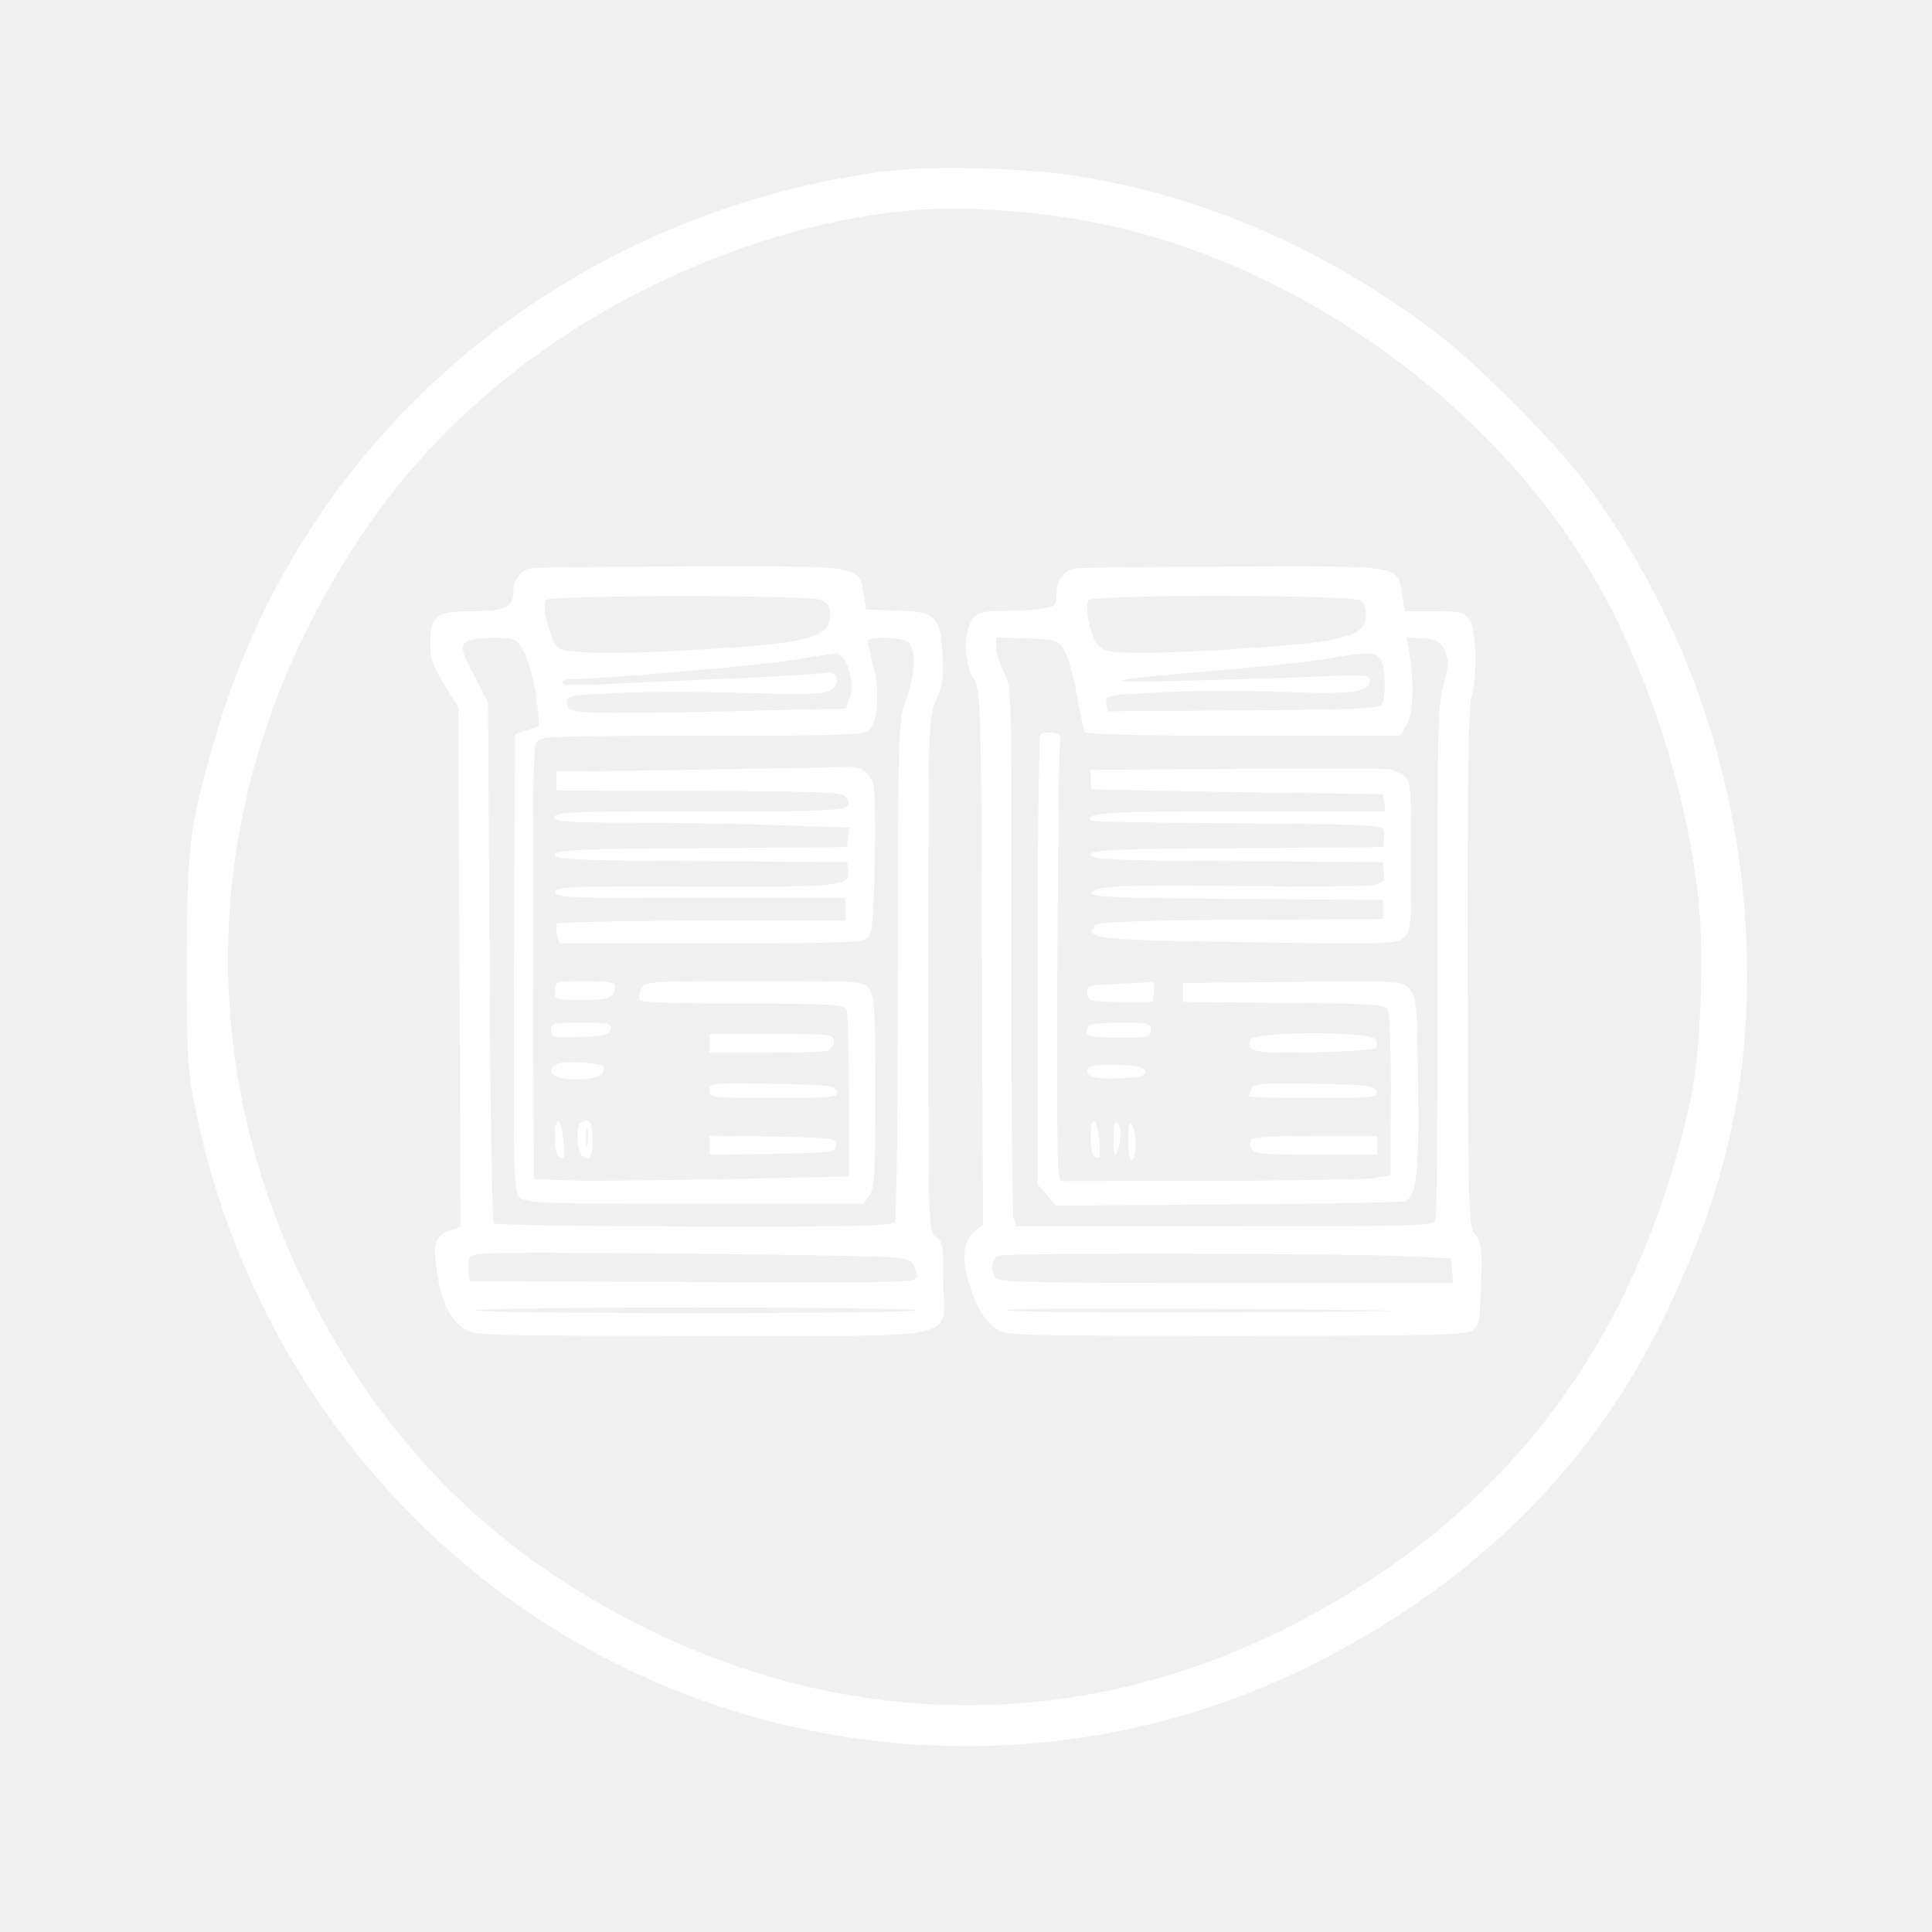
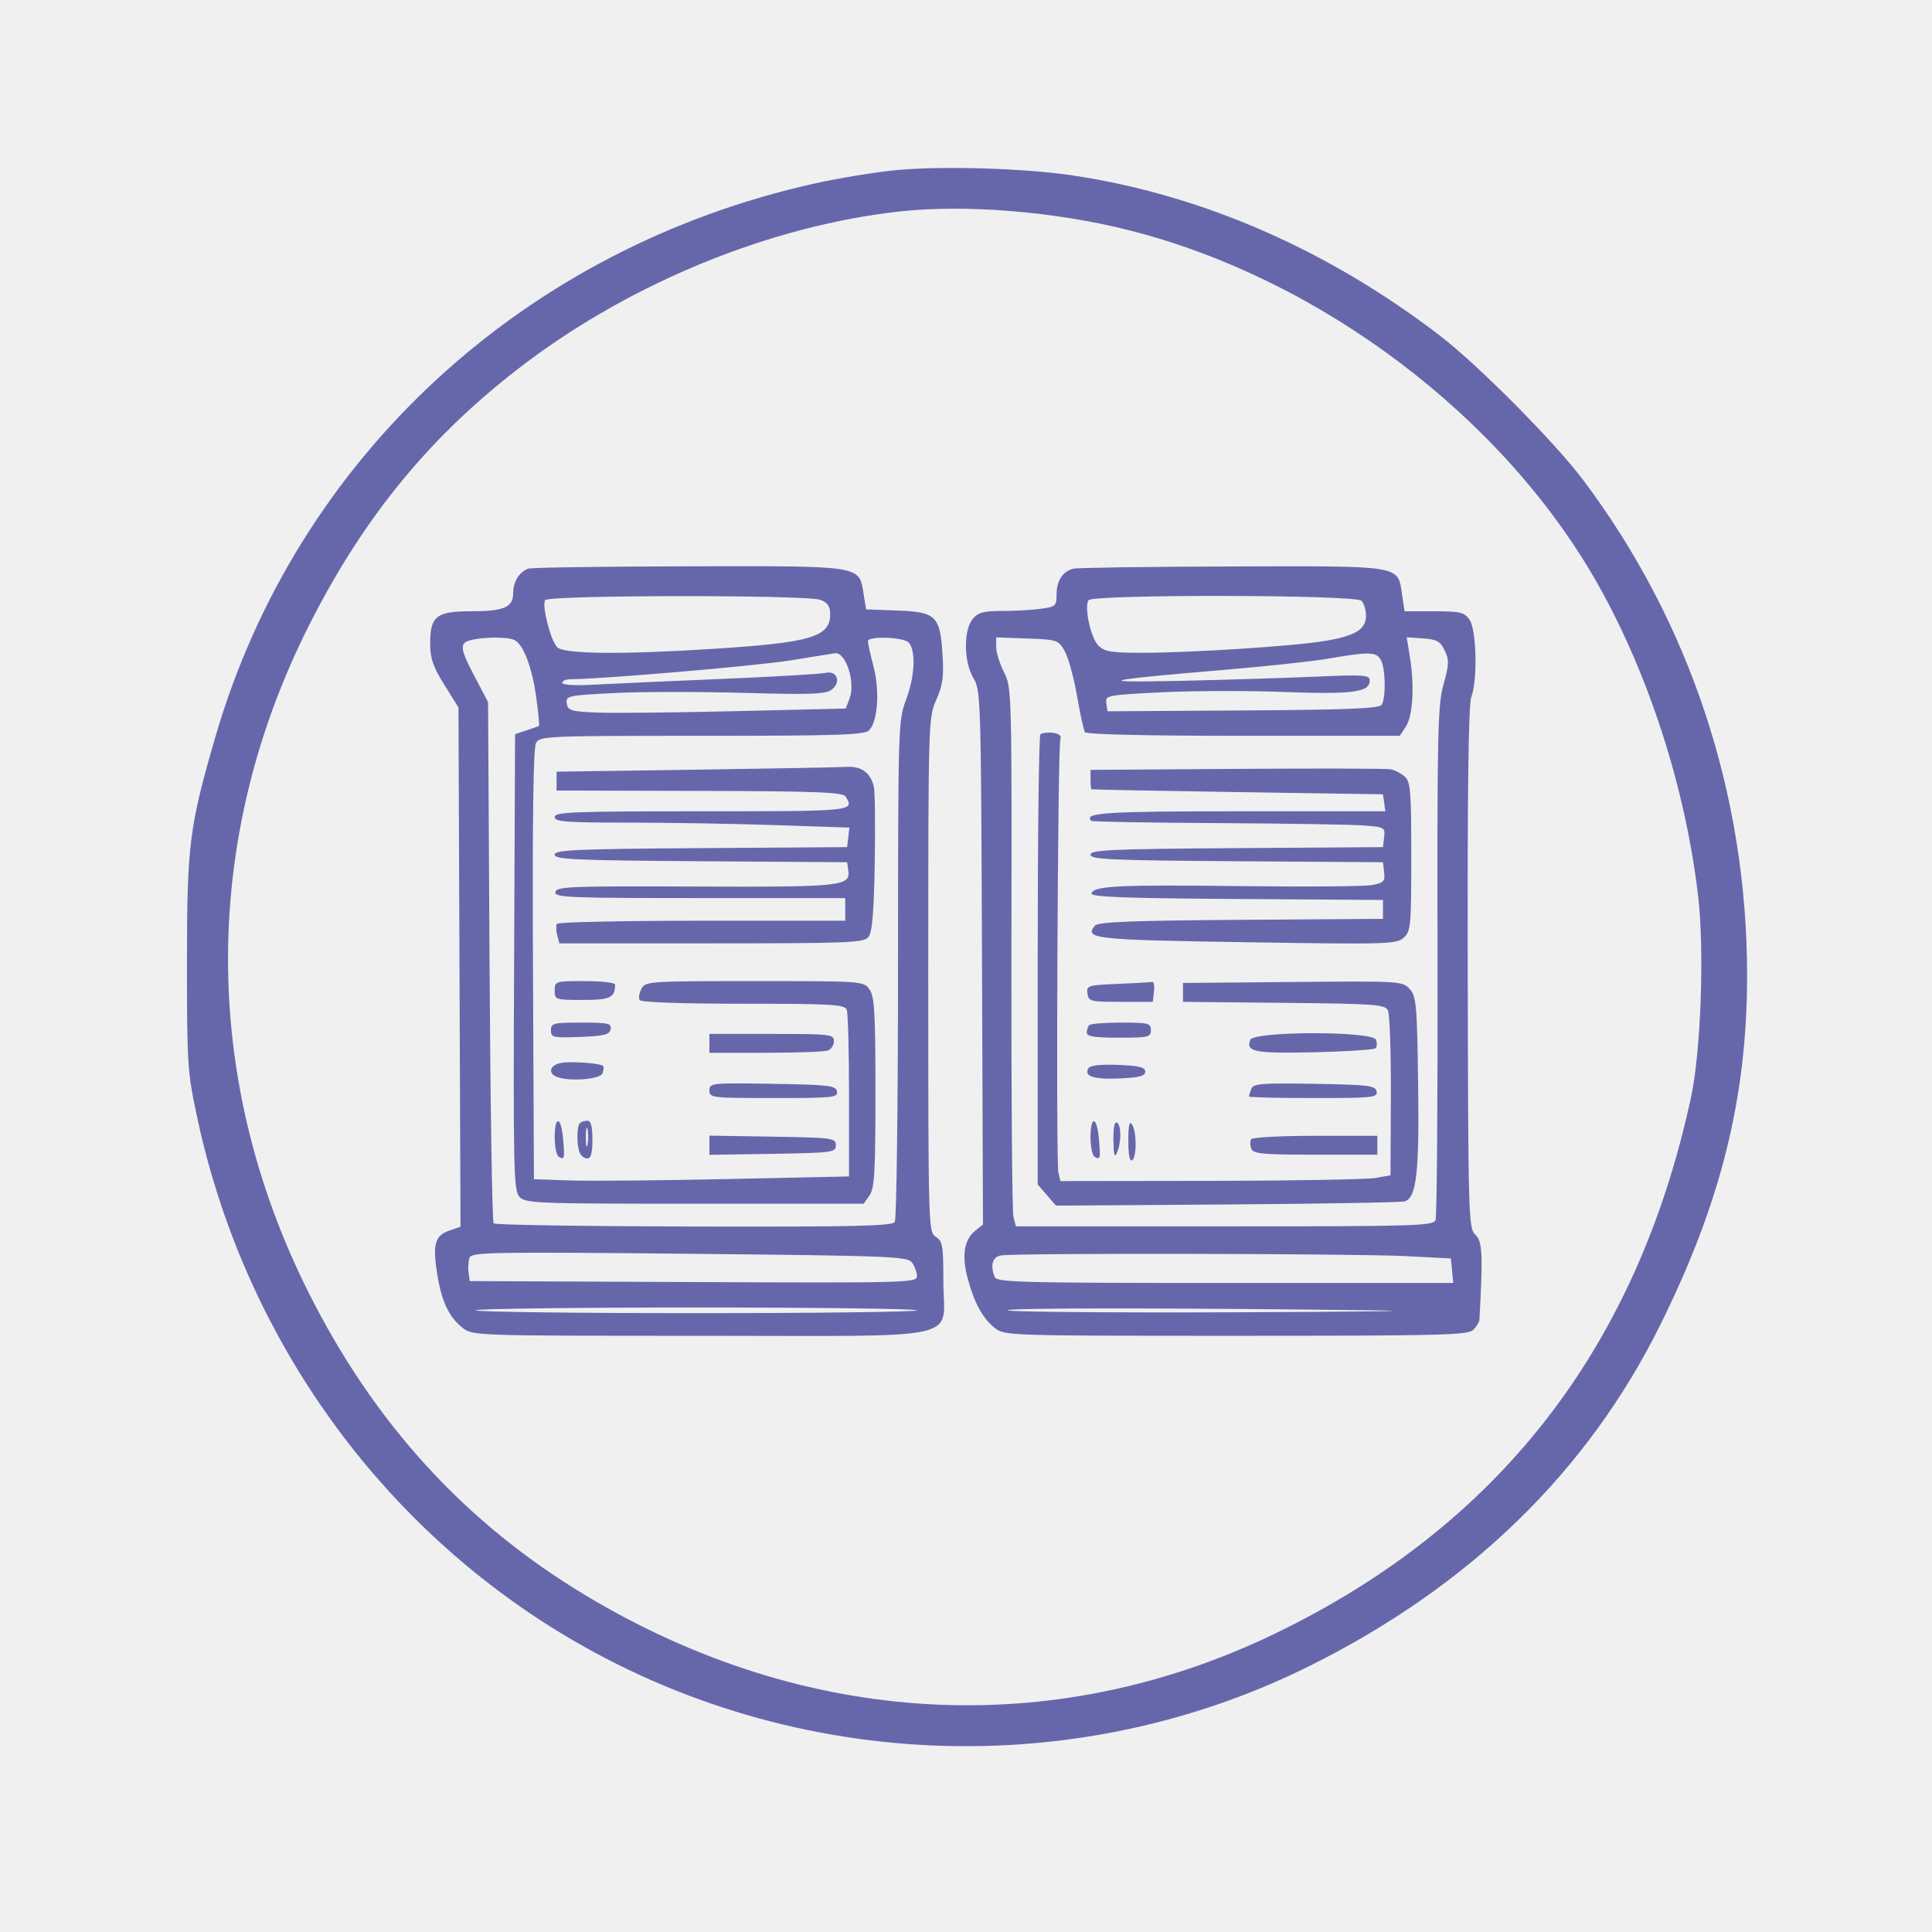
<svg xmlns="http://www.w3.org/2000/svg" width="512" height="512" viewBox="0 0 512 512" version="1.1">
-   <path d="M 237.565 45.082 C 232.100 45.600, 222.425 47.177, 216.065 48.585 C 138.783 65.693, 78.516 121.345, 57.031 195.441 C 50.141 219.203, 49.555 223.863, 49.552 255 C 49.550 282.257, 49.668 284.055, 52.275 296.224 C 64.024 351.068, 96.707 398.986, 143 429.240 C 203.984 469.095, 282.435 473.755, 347.299 441.375 C 389.690 420.213, 420.766 389.932, 440.048 351 C 456.102 318.583, 463 290.790, 463 258.517 C 463 210.538, 447.797 164.674, 419.410 127.016 C 411.846 116.982, 391.619 96.632, 381.500 88.875 C 351.897 66.182, 318.554 51.637, 284.378 46.507 C 271.629 44.593, 249.734 43.926, 237.565 45.082 M 238.054 56.076 C 204.365 59.880, 167.995 74.639, 139.500 96.071 C 114.639 114.769, 96.669 136.487, 81.943 165.630 C 53.343 222.232, 53.254 285.560, 81.696 342.371 C 99.139 377.213, 123.272 403.613, 155.229 422.809 C 213.261 457.668, 278.685 461.365, 337.500 433.107 C 397.113 404.466, 433.868 357.166, 448.153 290.705 C 450.730 278.715, 451.695 252.251, 450.075 237.976 C 446.827 209.357, 437.027 178.804, 423.344 154.638 C 398.318 110.439, 350.067 73.991, 299.500 61.089 C 279.707 56.039, 255.719 54.082, 238.054 56.076 M 140 150.694 C 137.614 151.547, 136 154.154, 136 157.156 C 136 160.954, 133.564 162, 124.721 162 C 115.620 162, 114 163.294, 114 170.559 C 114 174.486, 114.745 176.657, 117.750 181.480 L 121.500 187.500 121.770 256.295 L 122.040 325.090 119.014 326.145 C 115.247 327.458, 114.605 329.820, 115.875 337.706 C 117.044 344.961, 118.988 349.059, 122.615 351.912 C 125.241 353.977, 125.933 354, 185.635 354 C 257.288 354, 250 355.641, 250 339.508 C 250 330.100, 249.794 328.888, 248 327.768 C 246.032 326.539, 246 325.436, 246 258.387 C 246 191.135, 246.027 190.192, 248.121 185.460 C 249.855 181.539, 250.156 179.328, 249.771 173.327 C 249.119 163.180, 248.046 162.158, 237.644 161.789 L 229.529 161.500 228.891 157.562 C 227.628 149.759, 229.054 149.990, 182.639 150.079 C 160.013 150.122, 140.825 150.399, 140 150.694 M 284.500 150.700 C 281.646 151.369, 280 153.884, 280 157.578 C 280 160.580, 279.744 160.807, 275.750 161.344 C 273.413 161.659, 268.800 161.917, 265.500 161.919 C 260.572 161.921, 259.187 162.306, 257.750 164.072 C 255.285 167.100, 255.414 175.526, 257.990 179.752 C 259.911 182.902, 259.981 185.216, 260.236 253.752 L 260.500 324.500 258.381 326.219 C 255.517 328.544, 254.846 332.731, 256.397 338.609 C 258.133 345.185, 260.419 349.398, 263.615 351.912 C 266.242 353.978, 266.920 354, 327.563 354 C 381.952 354, 389.034 353.823, 390.429 352.429 C 391.293 351.564, 392.029 350.327, 392.065 349.679 C 393.016 332.339, 392.854 328.942, 390.995 327.210 C 389.164 325.504, 389.088 322.874, 388.960 256.469 C 388.869 208.927, 389.165 186.625, 389.914 184.685 C 391.605 180.302, 391.296 166.868, 389.443 164.223 C 388.060 162.248, 387.014 162, 380.057 162 L 372.227 162 371.555 157.515 C 370.388 149.735, 371.906 149.984, 326.527 150.116 C 304.512 150.180, 285.600 150.443, 284.500 150.700 M 144.471 159.047 C 143.552 160.533, 145.931 169.788, 147.680 171.537 C 149.470 173.327, 164.589 173.492, 188.500 171.984 C 214.830 170.322, 220 168.819, 220 162.820 C 220 160.660, 219.366 159.709, 217.435 158.975 C 213.831 157.605, 145.320 157.673, 144.471 159.047 M 288.456 159.071 C 287.299 160.944, 289.070 169.070, 291.072 171.072 C 292.713 172.713, 294.452 172.999, 302.750 172.996 C 315.689 172.992, 342.873 171.233, 351 169.875 C 359.219 168.502, 362 166.809, 362 163.177 C 362 161.650, 361.460 159.860, 360.800 159.200 C 359.190 157.590, 289.448 157.465, 288.456 159.071 M 123.066 170.420 C 122.132 171.546, 122.659 173.313, 125.617 178.958 L 129.345 186.076 129.731 254.788 C 129.944 292.580, 130.434 323.821, 130.822 324.214 C 131.210 324.606, 155.097 324.980, 183.904 325.045 C 226.515 325.140, 236.439 324.914, 237.126 323.831 C 237.590 323.099, 237.976 292.929, 237.985 256.788 C 238 191.965, 238.029 190.997, 240.155 185.315 C 242.433 179.226, 242.753 172.613, 240.879 170.354 C 239.599 168.811, 230 168.456, 230 169.951 C 230 170.474, 230.677 173.501, 231.504 176.678 C 233.191 183.153, 232.609 191.248, 230.291 193.566 C 229.090 194.767, 221.878 195, 185.964 195 C 144.462 195, 143.037 195.063, 142.027 196.950 C 141.328 198.255, 141.069 217.682, 141.242 255.700 L 141.500 312.500 151 312.829 C 156.225 313.010, 175.012 312.846, 192.750 312.464 L 225 311.769 225 290.466 C 225 278.750, 224.727 268.452, 224.393 267.582 C 223.860 266.194, 220.499 266, 196.952 266 C 180.519 266, 169.883 265.620, 169.513 265.021 C 169.180 264.482, 169.394 263.132, 169.989 262.021 C 171.036 260.065, 171.995 260, 199.978 260 C 228.718 260, 228.896 260.013, 230.443 262.223 C 231.752 264.090, 232 268.442, 232 289.500 C 232 310.558, 231.752 314.910, 230.443 316.777 L 228.887 319 184.098 319 C 141.901 319, 139.214 318.894, 137.647 317.163 C 136.129 315.485, 136.007 310.064, 136.242 254.937 L 136.500 194.548 139.500 193.564 C 141.150 193.023, 142.643 192.495, 142.817 192.390 C 142.991 192.285, 142.656 188.761, 142.071 184.558 C 141.038 177.131, 138.872 171.261, 136.610 169.765 C 134.567 168.413, 124.321 168.909, 123.066 170.420 M 264 171.499 C 264 172.919, 264.934 175.910, 266.075 178.148 C 268.120 182.155, 268.149 183.245, 268.041 251.047 C 267.981 288.904, 268.220 321.030, 268.574 322.439 L 269.217 325 324.501 325 C 375.469 325, 379.837 324.868, 380.434 323.311 C 380.791 322.382, 381.027 291.445, 380.959 254.561 C 380.848 194.167, 381.005 186.893, 382.542 181.394 C 384.023 176.092, 384.066 174.908, 382.866 172.394 C 381.702 169.955, 380.803 169.451, 377.140 169.187 L 372.795 168.875 373.648 174.187 C 374.883 181.885, 374.422 189.708, 372.566 192.540 L 370.954 195 329.536 195 C 303.568 195, 287.892 194.634, 287.512 194.020 C 287.179 193.481, 286.222 189.094, 285.386 184.270 C 284.550 179.447, 283.085 174.150, 282.130 172.500 C 280.451 169.598, 280.127 169.491, 272.197 169.210 L 264 168.919 264 171.499 M 209.398 175.024 C 200.209 176.488, 159.158 180, 151.230 180 C 150.004 180, 149 180.428, 149 180.951 C 149 181.513, 152.381 181.717, 157.250 181.450 C 161.787 181.202, 176.975 180.518, 191 179.932 C 205.025 179.346, 217.508 178.623, 218.741 178.327 C 221.830 177.584, 223.027 180.752, 220.412 182.753 C 218.811 183.979, 215.004 184.120, 197 183.615 C 185.175 183.284, 169.740 183.306, 162.701 183.663 C 150.456 184.285, 149.915 184.404, 150.201 186.407 C 150.469 188.283, 151.277 188.534, 158 188.833 C 162.125 189.016, 178.694 188.851, 194.819 188.467 L 224.138 187.767 225.135 185.144 C 226.795 180.779, 224.095 172.580, 221.179 173.127 C 220.805 173.197, 215.504 174.051, 209.398 175.024 M 352 174.545 C 347.875 175.256, 335.725 176.573, 325 177.470 C 292.111 180.222, 289.039 180.952, 312.500 180.438 C 324.050 180.186, 340.137 179.689, 348.250 179.336 C 361.647 178.751, 363 178.846, 363 180.371 C 363 183.458, 358.450 184.056, 340.144 183.376 C 330.440 183.015, 315.837 183.056, 307.694 183.467 C 293.324 184.192, 292.898 184.277, 293.194 186.357 L 293.500 188.500 329.425 188.276 C 357.270 188.103, 365.532 187.765, 366.160 186.776 C 367.316 184.954, 367.189 177.222, 365.965 174.934 C 364.774 172.710, 362.940 172.659, 352 174.545 M 275.713 194.621 C 275.321 195.013, 275 222.008, 275 254.611 L 275 313.888 277.413 316.694 L 279.827 319.500 325.163 319.194 C 350.099 319.025, 371.277 318.661, 372.228 318.383 C 375.391 317.461, 376.148 310.841, 375.817 286.999 C 375.528 266.188, 375.333 264.021, 373.582 262.088 C 371.700 260.011, 371.099 259.975, 342.582 260.235 L 313.500 260.500 313.500 263 L 313.500 265.500 340.224 265.766 C 364.418 266.007, 367.029 266.197, 367.816 267.766 C 368.295 268.720, 368.644 278.942, 368.593 290.481 L 368.500 311.463 364.500 312.174 C 362.300 312.565, 342.621 312.911, 320.769 312.942 L 281.038 313 280.484 310.750 C 279.806 307.996, 280.300 198.100, 281 196 C 281.344 194.969, 280.706 194.407, 278.963 194.204 C 277.567 194.041, 276.104 194.229, 275.713 194.621 M 184 203.981 L 147.500 204.500 147.500 207 L 147.500 209.500 185.348 209.599 C 216.633 209.681, 223.349 209.941, 224.082 211.099 C 226.541 214.982, 226.366 215, 186 215 C 152 215, 147 215.192, 147 216.500 C 147 217.782, 149.815 218, 166.339 218 C 176.976 218, 194.549 218.297, 205.390 218.660 L 225.102 219.320 224.801 221.910 L 224.500 224.500 185.750 224.762 C 152.364 224.987, 147 225.228, 147 226.500 C 147 227.772, 152.364 228.013, 185.750 228.238 L 224.500 228.500 224.811 230.682 C 225.406 234.862, 223.058 235.109, 184.223 234.940 C 151.186 234.796, 147.468 234.942, 147.177 236.390 C 146.884 237.848, 150.501 238, 185.427 238 L 224 238 224 241 L 224 244 186.059 244 C 165.191 244, 147.888 244.372, 147.607 244.826 C 147.326 245.281, 147.352 246.631, 147.665 247.826 L 148.233 250 188.494 250 C 224.693 250, 228.894 249.833, 230.128 248.349 C 231.150 247.119, 231.580 242.108, 231.815 228.677 C 231.988 218.764, 231.875 209.639, 231.564 208.397 C 230.632 204.684, 228.194 202.979, 224.179 203.231 C 222.155 203.358, 204.075 203.696, 184 203.981 M 327.750 203.762 L 289 204.023 289 206.512 C 289 207.880, 289.113 209.074, 289.250 209.164 C 289.387 209.253, 306.825 209.591, 328 209.914 L 366.500 210.500 366.820 212.750 L 367.139 215 328.629 215 C 292.923 215, 287.046 215.379, 289.208 217.541 C 289.432 217.765, 304.440 218.030, 322.558 218.130 C 340.676 218.229, 358.113 218.508, 361.307 218.751 C 366.910 219.176, 367.104 219.285, 366.807 221.846 L 366.500 224.500 327.750 224.762 C 294.364 224.987, 289 225.228, 289 226.500 C 289 227.772, 294.364 228.013, 327.750 228.238 L 366.500 228.500 366.811 231.193 C 367.085 233.570, 366.706 233.965, 363.586 234.550 C 361.642 234.915, 346.202 235.042, 329.275 234.833 C 296.632 234.431, 289.902 234.751, 289.248 236.738 C 288.930 237.705, 297.346 238.034, 327.671 238.238 L 366.500 238.500 366.500 241 L 366.500 243.500 328.863 243.762 C 299.891 243.964, 290.982 244.317, 290.170 245.295 C 287.266 248.795, 289.813 249.075, 330.330 249.704 C 367.732 250.286, 370.102 250.217, 371.994 248.505 C 373.873 246.805, 374 245.439, 374 227 C 374 209.500, 373.805 207.139, 372.250 205.773 C 371.288 204.928, 369.600 204.071, 368.500 203.868 C 367.400 203.666, 349.063 203.618, 327.750 203.762 M 147 262.500 C 147 264.941, 147.174 265, 154.393 265 C 161.712 265, 163 264.389, 163 260.918 C 163 260.413, 159.400 260, 155 260 C 147.133 260, 147 260.042, 147 262.500 M 296.186 260.745 C 288.266 261.067, 287.887 261.188, 288.186 263.291 C 288.482 265.372, 288.994 265.500, 297 265.500 L 305.500 265.500 305.816 262.750 C 305.990 261.238, 305.765 260.092, 305.316 260.204 C 304.867 260.315, 300.759 260.559, 296.186 260.745 M 146 273.042 C 146 274.947, 146.518 275.065, 153.739 274.792 C 160.177 274.549, 161.535 274.206, 161.812 272.750 C 162.108 271.200, 161.223 271, 154.073 271 C 146.611 271, 146 271.155, 146 273.042 M 288.667 271.667 C 288.300 272.033, 288 272.933, 288 273.667 C 288 274.673, 290.083 275, 296.500 275 C 304.333 275, 305 274.843, 305 273 C 305 271.170, 304.333 271, 297.167 271 C 292.858 271, 289.033 271.300, 288.667 271.667 M 188 276.500 L 188 279 202.918 279 C 211.123 279, 218.548 278.727, 219.418 278.393 C 220.288 278.059, 221 276.934, 221 275.893 C 221 274.112, 220.022 274, 204.500 274 L 188 274 188 276.500 M 331.336 275.567 C 330.114 278.751, 332.557 279.224, 348.326 278.859 C 356.855 278.662, 364.152 278.182, 364.540 277.793 C 364.929 277.404, 364.981 276.392, 364.655 275.543 C 363.762 273.215, 332.230 273.238, 331.336 275.567 M 148.750 281.675 C 145.755 282.174, 145.049 284.421, 147.582 285.393 C 150.929 286.677, 159.044 286.048, 159.655 284.457 C 159.981 283.608, 160.062 282.729, 159.836 282.503 C 159.100 281.767, 151.571 281.204, 148.750 281.675 M 288.472 283.045 C 287.134 285.211, 289.746 286.096, 296.599 285.799 C 301.934 285.568, 303.500 285.160, 303.500 284 C 303.500 282.833, 301.907 282.435, 296.335 282.208 C 291.792 282.023, 288.915 282.329, 288.472 283.045 M 188 288.976 C 188 290.929, 188.599 291, 205.073 291 C 220.795 291, 222.120 290.861, 221.811 289.250 C 221.509 287.680, 219.755 287.472, 204.737 287.226 C 188.510 286.960, 188 287.013, 188 288.976 M 331.616 288.558 C 331.277 289.441, 331 290.352, 331 290.582 C 331 290.812, 338.683 291, 348.073 291 C 363.795 291, 365.120 290.861, 364.811 289.250 C 364.510 287.683, 362.785 287.471, 348.354 287.226 C 334.311 286.987, 332.153 287.159, 331.616 288.558 M 147 301.441 C 147 303.884, 147.480 306.179, 148.067 306.541 C 149.593 307.484, 149.697 307.052, 149.223 301.750 C 148.687 295.749, 147 295.515, 147 301.441 M 153.667 297.667 C 152.834 298.500, 152.797 303.307, 153.607 305.418 C 153.941 306.288, 154.841 307, 155.607 307 C 156.612 307, 157 305.607, 157 302 C 157 298.500, 156.600 297, 155.667 297 C 154.933 297, 154.033 297.300, 153.667 297.667 M 289 301.441 C 289 303.884, 289.480 306.179, 290.067 306.541 C 291.593 307.484, 291.697 307.052, 291.223 301.750 C 290.687 295.749, 289 295.515, 289 301.441 M 295.070 302.191 C 295.122 306.080, 295.370 306.965, 296 305.500 C 297.198 302.713, 297.198 298.240, 296 297.500 C 295.378 297.116, 295.027 298.890, 295.070 302.191 M 299.015 302.309 C 299.006 305.931, 299.377 307.885, 300 307.500 C 301.276 306.712, 301.276 299.974, 300 298 C 299.313 296.936, 299.026 298.190, 299.015 302.309 M 155.252 301.500 C 155.263 303.700, 155.468 304.482, 155.707 303.238 C 155.946 301.994, 155.937 300.194, 155.687 299.238 C 155.437 298.282, 155.241 299.300, 155.252 301.500 M 188 303.500 L 188 306.048 204.750 305.774 C 220.742 305.512, 221.500 305.409, 221.500 303.500 C 221.500 301.591, 220.742 301.488, 204.750 301.226 L 188 300.952 188 303.500 M 331.556 301.910 C 331.247 302.410, 331.268 303.535, 331.604 304.410 C 332.127 305.774, 334.544 306, 348.607 306 L 365 306 365 303.500 L 365 301 348.559 301 C 339.516 301, 331.865 301.409, 331.556 301.910 M 124.450 333.271 C 124.115 334.142, 123.990 335.900, 124.171 337.177 L 124.500 339.500 183.750 339.758 C 240.436 340.005, 243 339.937, 243 338.199 C 243 337.200, 242.418 335.586, 241.706 334.612 C 240.503 332.967, 236.369 332.802, 182.735 332.265 C 130.695 331.744, 124.998 331.842, 124.450 333.271 M 265.250 332.706 C 262.991 333.141, 262.388 335.240, 263.607 338.418 C 264.151 339.836, 270.465 340, 324.670 340 L 385.127 340 384.813 336.750 L 384.500 333.500 372.500 332.886 C 358.932 332.191, 268.709 332.040, 265.250 332.706 M 126 347.250 C 126 347.663, 152.325 348, 184.500 348 C 216.675 348, 243 347.663, 243 347.250 C 243 346.837, 216.675 346.500, 184.500 346.500 C 152.325 346.500, 126 346.837, 126 347.250 M 267 347.250 C 267 347.663, 293.887 347.897, 326.750 347.771 C 359.613 347.645, 377.050 347.421, 365.500 347.273 C 311.327 346.580, 266.999 346.569, 267 347.250" stroke="none" fill="#fff" fill-rule="evenodd" />
+   <path d="M 237.565 45.082 C 232.100 45.600, 222.425 47.177, 216.065 48.585 C 138.783 65.693, 78.516 121.345, 57.031 195.441 C 50.141 219.203, 49.555 223.863, 49.552 255 C 49.550 282.257, 49.668 284.055, 52.275 296.224 C 64.024 351.068, 96.707 398.986, 143 429.240 C 203.984 469.095, 282.435 473.755, 347.299 441.375 C 389.690 420.213, 420.766 389.932, 440.048 351 C 456.102 318.583, 463 290.790, 463 258.517 C 463 210.538, 447.797 164.674, 419.410 127.016 C 411.846 116.982, 391.619 96.632, 381.500 88.875 C 351.897 66.182, 318.554 51.637, 284.378 46.507 C 271.629 44.593, 249.734 43.926, 237.565 45.082 M 238.054 56.076 C 204.365 59.880, 167.995 74.639, 139.500 96.071 C 114.639 114.769, 96.669 136.487, 81.943 165.630 C 53.343 222.232, 53.254 285.560, 81.696 342.371 C 99.139 377.213, 123.272 403.613, 155.229 422.809 C 213.261 457.668, 278.685 461.365, 337.500 433.107 C 397.113 404.466, 433.868 357.166, 448.153 290.705 C 450.730 278.715, 451.695 252.251, 450.075 237.976 C 446.827 209.357, 437.027 178.804, 423.344 154.638 C 398.318 110.439, 350.067 73.991, 299.500 61.089 C 279.707 56.039, 255.719 54.082, 238.054 56.076 M 140 150.694 C 137.614 151.547, 136 154.154, 136 157.156 C 136 160.954, 133.564 162, 124.721 162 C 115.620 162, 114 163.294, 114 170.559 C 114 174.486, 114.745 176.657, 117.750 181.480 L 121.500 187.500 121.770 256.295 L 122.040 325.090 119.014 326.145 C 115.247 327.458, 114.605 329.820, 115.875 337.706 C 117.044 344.961, 118.988 349.059, 122.615 351.912 C 125.241 353.977, 125.933 354, 185.635 354 C 257.288 354, 250 355.641, 250 339.508 C 250 330.100, 249.794 328.888, 248 327.768 C 246.032 326.539, 246 325.436, 246 258.387 C 246 191.135, 246.027 190.192, 248.121 185.460 C 249.855 181.539, 250.156 179.328, 249.771 173.327 C 249.119 163.180, 248.046 162.158, 237.644 161.789 L 229.529 161.500 228.891 157.562 C 227.628 149.759, 229.054 149.990, 182.639 150.079 C 160.013 150.122, 140.825 150.399, 140 150.694 M 284.500 150.700 C 281.646 151.369, 280 153.884, 280 157.578 C 280 160.580, 279.744 160.807, 275.750 161.344 C 273.413 161.659, 268.800 161.917, 265.500 161.919 C 260.572 161.921, 259.187 162.306, 257.750 164.072 C 255.285 167.100, 255.414 175.526, 257.990 179.752 C 259.911 182.902, 259.981 185.216, 260.236 253.752 L 260.500 324.500 258.381 326.219 C 255.517 328.544, 254.846 332.731, 256.397 338.609 C 258.133 345.185, 260.419 349.398, 263.615 351.912 C 266.242 353.978, 266.920 354, 327.563 354 C 381.952 354, 389.034 353.823, 390.429 352.429 C 391.293 351.564, 392.029 350.327, 392.065 349.679 C 393.016 332.339, 392.854 328.942, 390.995 327.210 C 389.164 325.504, 389.088 322.874, 388.960 256.469 C 388.869 208.927, 389.165 186.625, 389.914 184.685 C 391.605 180.302, 391.296 166.868, 389.443 164.223 C 388.060 162.248, 387.014 162, 380.057 162 L 372.227 162 371.555 157.515 C 370.388 149.735, 371.906 149.984, 326.527 150.116 C 304.512 150.180, 285.600 150.443, 284.500 150.700 M 144.471 159.047 C 143.552 160.533, 145.931 169.788, 147.680 171.537 C 149.470 173.327, 164.589 173.492, 188.500 171.984 C 214.830 170.322, 220 168.819, 220 162.820 C 220 160.660, 219.366 159.709, 217.435 158.975 C 213.831 157.605, 145.320 157.673, 144.471 159.047 M 288.456 159.071 C 287.299 160.944, 289.070 169.070, 291.072 171.072 C 292.713 172.713, 294.452 172.999, 302.750 172.996 C 315.689 172.992, 342.873 171.233, 351 169.875 C 359.219 168.502, 362 166.809, 362 163.177 C 362 161.650, 361.460 159.860, 360.800 159.200 C 359.190 157.590, 289.448 157.465, 288.456 159.071 M 123.066 170.420 C 122.132 171.546, 122.659 173.313, 125.617 178.958 L 129.345 186.076 129.731 254.788 C 129.944 292.580, 130.434 323.821, 130.822 324.214 C 131.210 324.606, 155.097 324.980, 183.904 325.045 C 226.515 325.140, 236.439 324.914, 237.126 323.831 C 237.590 323.099, 237.976 292.929, 237.985 256.788 C 238 191.965, 238.029 190.997, 240.155 185.315 C 242.433 179.226, 242.753 172.613, 240.879 170.354 C 239.599 168.811, 230 168.456, 230 169.951 C 230 170.474, 230.677 173.501, 231.504 176.678 C 233.191 183.153, 232.609 191.248, 230.291 193.566 C 229.090 194.767, 221.878 195, 185.964 195 C 144.462 195, 143.037 195.063, 142.027 196.950 C 141.328 198.255, 141.069 217.682, 141.242 255.700 L 141.500 312.500 151 312.829 C 156.225 313.010, 175.012 312.846, 192.750 312.464 L 225 311.769 225 290.466 C 225 278.750, 224.727 268.452, 224.393 267.582 C 223.860 266.194, 220.499 266, 196.952 266 C 180.519 266, 169.883 265.620, 169.513 265.021 C 169.180 264.482, 169.394 263.132, 169.989 262.021 C 171.036 260.065, 171.995 260, 199.978 260 C 228.718 260, 228.896 260.013, 230.443 262.223 C 231.752 264.090, 232 268.442, 232 289.500 C 232 310.558, 231.752 314.910, 230.443 316.777 L 228.887 319 184.098 319 C 141.901 319, 139.214 318.894, 137.647 317.163 C 136.129 315.485, 136.007 310.064, 136.242 254.937 L 136.500 194.548 139.500 193.564 C 141.150 193.023, 142.643 192.495, 142.817 192.390 C 142.991 192.285, 142.656 188.761, 142.071 184.558 C 141.038 177.131, 138.872 171.261, 136.610 169.765 C 134.567 168.413, 124.321 168.909, 123.066 170.420 M 264 171.499 C 264 172.919, 264.934 175.910, 266.075 178.148 C 268.120 182.155, 268.149 183.245, 268.041 251.047 C 267.981 288.904, 268.220 321.030, 268.574 322.439 L 269.217 325 324.501 325 C 375.469 325, 379.837 324.868, 380.434 323.311 C 380.791 322.382, 381.027 291.445, 380.959 254.561 C 380.848 194.167, 381.005 186.893, 382.542 181.394 C 384.023 176.092, 384.066 174.908, 382.866 172.394 C 381.702 169.955, 380.803 169.451, 377.140 169.187 L 372.795 168.875 373.648 174.187 C 374.883 181.885, 374.422 189.708, 372.566 192.540 L 370.954 195 329.536 195 C 303.568 195, 287.892 194.634, 287.512 194.020 C 287.179 193.481, 286.222 189.094, 285.386 184.270 C 284.550 179.447, 283.085 174.150, 282.130 172.500 C 280.451 169.598, 280.127 169.491, 272.197 169.210 L 264 168.919 264 171.499 M 209.398 175.024 C 200.209 176.488, 159.158 180, 151.230 180 C 150.004 180, 149 180.428, 149 180.951 C 149 181.513, 152.381 181.717, 157.250 181.450 C 161.787 181.202, 176.975 180.518, 191 179.932 C 205.025 179.346, 217.508 178.623, 218.741 178.327 C 221.830 177.584, 223.027 180.752, 220.412 182.753 C 218.811 183.979, 215.004 184.120, 197 183.615 C 185.175 183.284, 169.740 183.306, 162.701 183.663 C 150.456 184.285, 149.915 184.404, 150.201 186.407 C 150.469 188.283, 151.277 188.534, 158 188.833 C 162.125 189.016, 178.694 188.851, 194.819 188.467 L 224.138 187.767 225.135 185.144 C 226.795 180.779, 224.095 172.580, 221.179 173.127 C 220.805 173.197, 215.504 174.051, 209.398 175.024 M 352 174.545 C 347.875 175.256, 335.725 176.573, 325 177.470 C 292.111 180.222, 289.039 180.952, 312.500 180.438 C 324.050 180.186, 340.137 179.689, 348.250 179.336 C 361.647 178.751, 363 178.846, 363 180.371 C 363 183.458, 358.450 184.056, 340.144 183.376 C 330.440 183.015, 315.837 183.056, 307.694 183.467 C 293.324 184.192, 292.898 184.277, 293.194 186.357 L 293.500 188.500 329.425 188.276 C 357.270 188.103, 365.532 187.765, 366.160 186.776 C 367.316 184.954, 367.189 177.222, 365.965 174.934 C 364.774 172.710, 362.940 172.659, 352 174.545 M 275.713 194.621 C 275.321 195.013, 275 222.008, 275 254.611 L 275 313.888 277.413 316.694 L 279.827 319.500 325.163 319.194 C 350.099 319.025, 371.277 318.661, 372.228 318.383 C 375.391 317.461, 376.148 310.841, 375.817 286.999 C 375.528 266.188, 375.333 264.021, 373.582 262.088 C 371.700 260.011, 371.099 259.975, 342.582 260.235 L 313.500 260.500 313.500 263 L 313.500 265.500 340.224 265.766 C 364.418 266.007, 367.029 266.197, 367.816 267.766 C 368.295 268.720, 368.644 278.942, 368.593 290.481 L 368.500 311.463 364.500 312.174 C 362.300 312.565, 342.621 312.911, 320.769 312.942 L 281.038 313 280.484 310.750 C 279.806 307.996, 280.300 198.100, 281 196 C 281.344 194.969, 280.706 194.407, 278.963 194.204 C 277.567 194.041, 276.104 194.229, 275.713 194.621 M 184 203.981 L 147.500 204.500 147.500 207 L 147.500 209.500 185.348 209.599 C 216.633 209.681, 223.349 209.941, 224.082 211.099 C 226.541 214.982, 226.366 215, 186 215 C 152 215, 147 215.192, 147 216.500 C 147 217.782, 149.815 218, 166.339 218 C 176.976 218, 194.549 218.297, 205.390 218.660 L 225.102 219.320 224.801 221.910 L 224.500 224.500 185.750 224.762 C 152.364 224.987, 147 225.228, 147 226.500 C 147 227.772, 152.364 228.013, 185.750 228.238 L 224.500 228.500 224.811 230.682 C 225.406 234.862, 223.058 235.109, 184.223 234.940 C 151.186 234.796, 147.468 234.942, 147.177 236.390 C 146.884 237.848, 150.501 238, 185.427 238 L 224 238 224 241 L 224 244 186.059 244 C 165.191 244, 147.888 244.372, 147.607 244.826 C 147.326 245.281, 147.352 246.631, 147.665 247.826 L 148.233 250 188.494 250 C 224.693 250, 228.894 249.833, 230.128 248.349 C 231.150 247.119, 231.580 242.108, 231.815 228.677 C 231.988 218.764, 231.875 209.639, 231.564 208.397 C 230.632 204.684, 228.194 202.979, 224.179 203.231 C 222.155 203.358, 204.075 203.696, 184 203.981 M 327.750 203.762 L 289 204.023 289 206.512 C 289 207.880, 289.113 209.074, 289.250 209.164 C 289.387 209.253, 306.825 209.591, 328 209.914 L 366.500 210.500 366.820 212.750 L 367.139 215 328.629 215 C 292.923 215, 287.046 215.379, 289.208 217.541 C 289.432 217.765, 304.440 218.030, 322.558 218.130 C 340.676 218.229, 358.113 218.508, 361.307 218.751 C 366.910 219.176, 367.104 219.285, 366.807 221.846 L 366.500 224.500 327.750 224.762 C 294.364 224.987, 289 225.228, 289 226.500 C 289 227.772, 294.364 228.013, 327.750 228.238 L 366.500 228.500 366.811 231.193 C 367.085 233.570, 366.706 233.965, 363.586 234.550 C 361.642 234.915, 346.202 235.042, 329.275 234.833 C 296.632 234.431, 289.902 234.751, 289.248 236.738 C 288.930 237.705, 297.346 238.034, 327.671 238.238 L 366.500 238.500 366.500 241 L 366.500 243.500 328.863 243.762 C 299.891 243.964, 290.982 244.317, 290.170 245.295 C 287.266 248.795, 289.813 249.075, 330.330 249.704 C 367.732 250.286, 370.102 250.217, 371.994 248.505 C 373.873 246.805, 374 245.439, 374 227 C 374 209.500, 373.805 207.139, 372.250 205.773 C 371.288 204.928, 369.600 204.071, 368.500 203.868 C 367.400 203.666, 349.063 203.618, 327.750 203.762 M 147 262.500 C 147 264.941, 147.174 265, 154.393 265 C 161.712 265, 163 264.389, 163 260.918 C 163 260.413, 159.400 260, 155 260 C 147.133 260, 147 260.042, 147 262.500 M 296.186 260.745 C 288.266 261.067, 287.887 261.188, 288.186 263.291 C 288.482 265.372, 288.994 265.500, 297 265.500 L 305.500 265.500 305.816 262.750 C 305.990 261.238, 305.765 260.092, 305.316 260.204 C 304.867 260.315, 300.759 260.559, 296.186 260.745 M 146 273.042 C 146 274.947, 146.518 275.065, 153.739 274.792 C 160.177 274.549, 161.535 274.206, 161.812 272.750 C 162.108 271.200, 161.223 271, 154.073 271 C 146.611 271, 146 271.155, 146 273.042 M 288.667 271.667 C 288.300 272.033, 288 272.933, 288 273.667 C 288 274.673, 290.083 275, 296.500 275 C 304.333 275, 305 274.843, 305 273 C 305 271.170, 304.333 271, 297.167 271 C 292.858 271, 289.033 271.300, 288.667 271.667 M 188 276.500 L 188 279 202.918 279 C 211.123 279, 218.548 278.727, 219.418 278.393 C 220.288 278.059, 221 276.934, 221 275.893 C 221 274.112, 220.022 274, 204.500 274 L 188 274 188 276.500 M 331.336 275.567 C 330.114 278.751, 332.557 279.224, 348.326 278.859 C 356.855 278.662, 364.152 278.182, 364.540 277.793 C 364.929 277.404, 364.981 276.392, 364.655 275.543 C 363.762 273.215, 332.230 273.238, 331.336 275.567 M 148.750 281.675 C 145.755 282.174, 145.049 284.421, 147.582 285.393 C 150.929 286.677, 159.044 286.048, 159.655 284.457 C 159.981 283.608, 160.062 282.729, 159.836 282.503 C 159.100 281.767, 151.571 281.204, 148.750 281.675 M 288.472 283.045 C 287.134 285.211, 289.746 286.096, 296.599 285.799 C 301.934 285.568, 303.500 285.160, 303.500 284 C 303.500 282.833, 301.907 282.435, 296.335 282.208 C 291.792 282.023, 288.915 282.329, 288.472 283.045 M 188 288.976 C 188 290.929, 188.599 291, 205.073 291 C 220.795 291, 222.120 290.861, 221.811 289.250 C 221.509 287.680, 219.755 287.472, 204.737 287.226 C 188.510 286.960, 188 287.013, 188 288.976 M 331.616 288.558 C 331.277 289.441, 331 290.352, 331 290.582 C 331 290.812, 338.683 291, 348.073 291 C 363.795 291, 365.120 290.861, 364.811 289.250 C 364.510 287.683, 362.785 287.471, 348.354 287.226 C 334.311 286.987, 332.153 287.159, 331.616 288.558 M 147 301.441 C 147 303.884, 147.480 306.179, 148.067 306.541 C 149.593 307.484, 149.697 307.052, 149.223 301.750 C 148.687 295.749, 147 295.515, 147 301.441 M 153.667 297.667 C 152.834 298.500, 152.797 303.307, 153.607 305.418 C 153.941 306.288, 154.841 307, 155.607 307 C 156.612 307, 157 305.607, 157 302 C 157 298.500, 156.600 297, 155.667 297 C 154.933 297, 154.033 297.300, 153.667 297.667 M 289 301.441 C 289 303.884, 289.480 306.179, 290.067 306.541 C 291.593 307.484, 291.697 307.052, 291.223 301.750 C 290.687 295.749, 289 295.515, 289 301.441 M 295.070 302.191 C 295.122 306.080, 295.370 306.965, 296 305.500 C 297.198 302.713, 297.198 298.240, 296 297.500 C 295.378 297.116, 295.027 298.890, 295.070 302.191 M 299.015 302.309 C 299.006 305.931, 299.377 307.885, 300 307.500 C 301.276 306.712, 301.276 299.974, 300 298 C 299.313 296.936, 299.026 298.190, 299.015 302.309 M 155.252 301.500 C 155.263 303.700, 155.468 304.482, 155.707 303.238 C 155.946 301.994, 155.937 300.194, 155.687 299.238 C 155.437 298.282, 155.241 299.300, 155.252 301.500 M 188 303.500 L 188 306.048 204.750 305.774 C 220.742 305.512, 221.500 305.409, 221.500 303.500 C 221.500 301.591, 220.742 301.488, 204.750 301.226 L 188 300.952 188 303.500 M 331.556 301.910 C 331.247 302.410, 331.268 303.535, 331.604 304.410 C 332.127 305.774, 334.544 306, 348.607 306 L 365 306 365 303.500 L 365 301 348.559 301 C 339.516 301, 331.865 301.409, 331.556 301.910 M 124.450 333.271 C 124.115 334.142, 123.990 335.900, 124.171 337.177 L 124.500 339.500 183.750 339.758 C 240.436 340.005, 243 339.937, 243 338.199 C 243 337.200, 242.418 335.586, 241.706 334.612 C 240.503 332.967, 236.369 332.802, 182.735 332.265 C 130.695 331.744, 124.998 331.842, 124.450 333.271 M 265.250 332.706 C 262.991 333.141, 262.388 335.240, 263.607 338.418 C 264.151 339.836, 270.465 340, 324.670 340 L 385.127 340 384.813 336.750 L 384.500 333.500 372.500 332.886 C 358.932 332.191, 268.709 332.040, 265.250 332.706 M 126 347.250 C 126 347.663, 152.325 348, 184.500 348 C 216.675 348, 243 347.663, 243 347.250 C 243 346.837, 216.675 346.500, 184.500 346.500 C 152.325 346.500, 126 346.837, 126 347.250 M 267 347.250 C 267 347.663, 293.887 347.897, 326.750 347.771 C 359.613 347.645, 377.050 347.421, 365.500 347.273 C 311.327 346.580, 266.999 346.569, 267 347.250" stroke="none" fill="#6667ab" fill-rule="evenodd" />
</svg>
